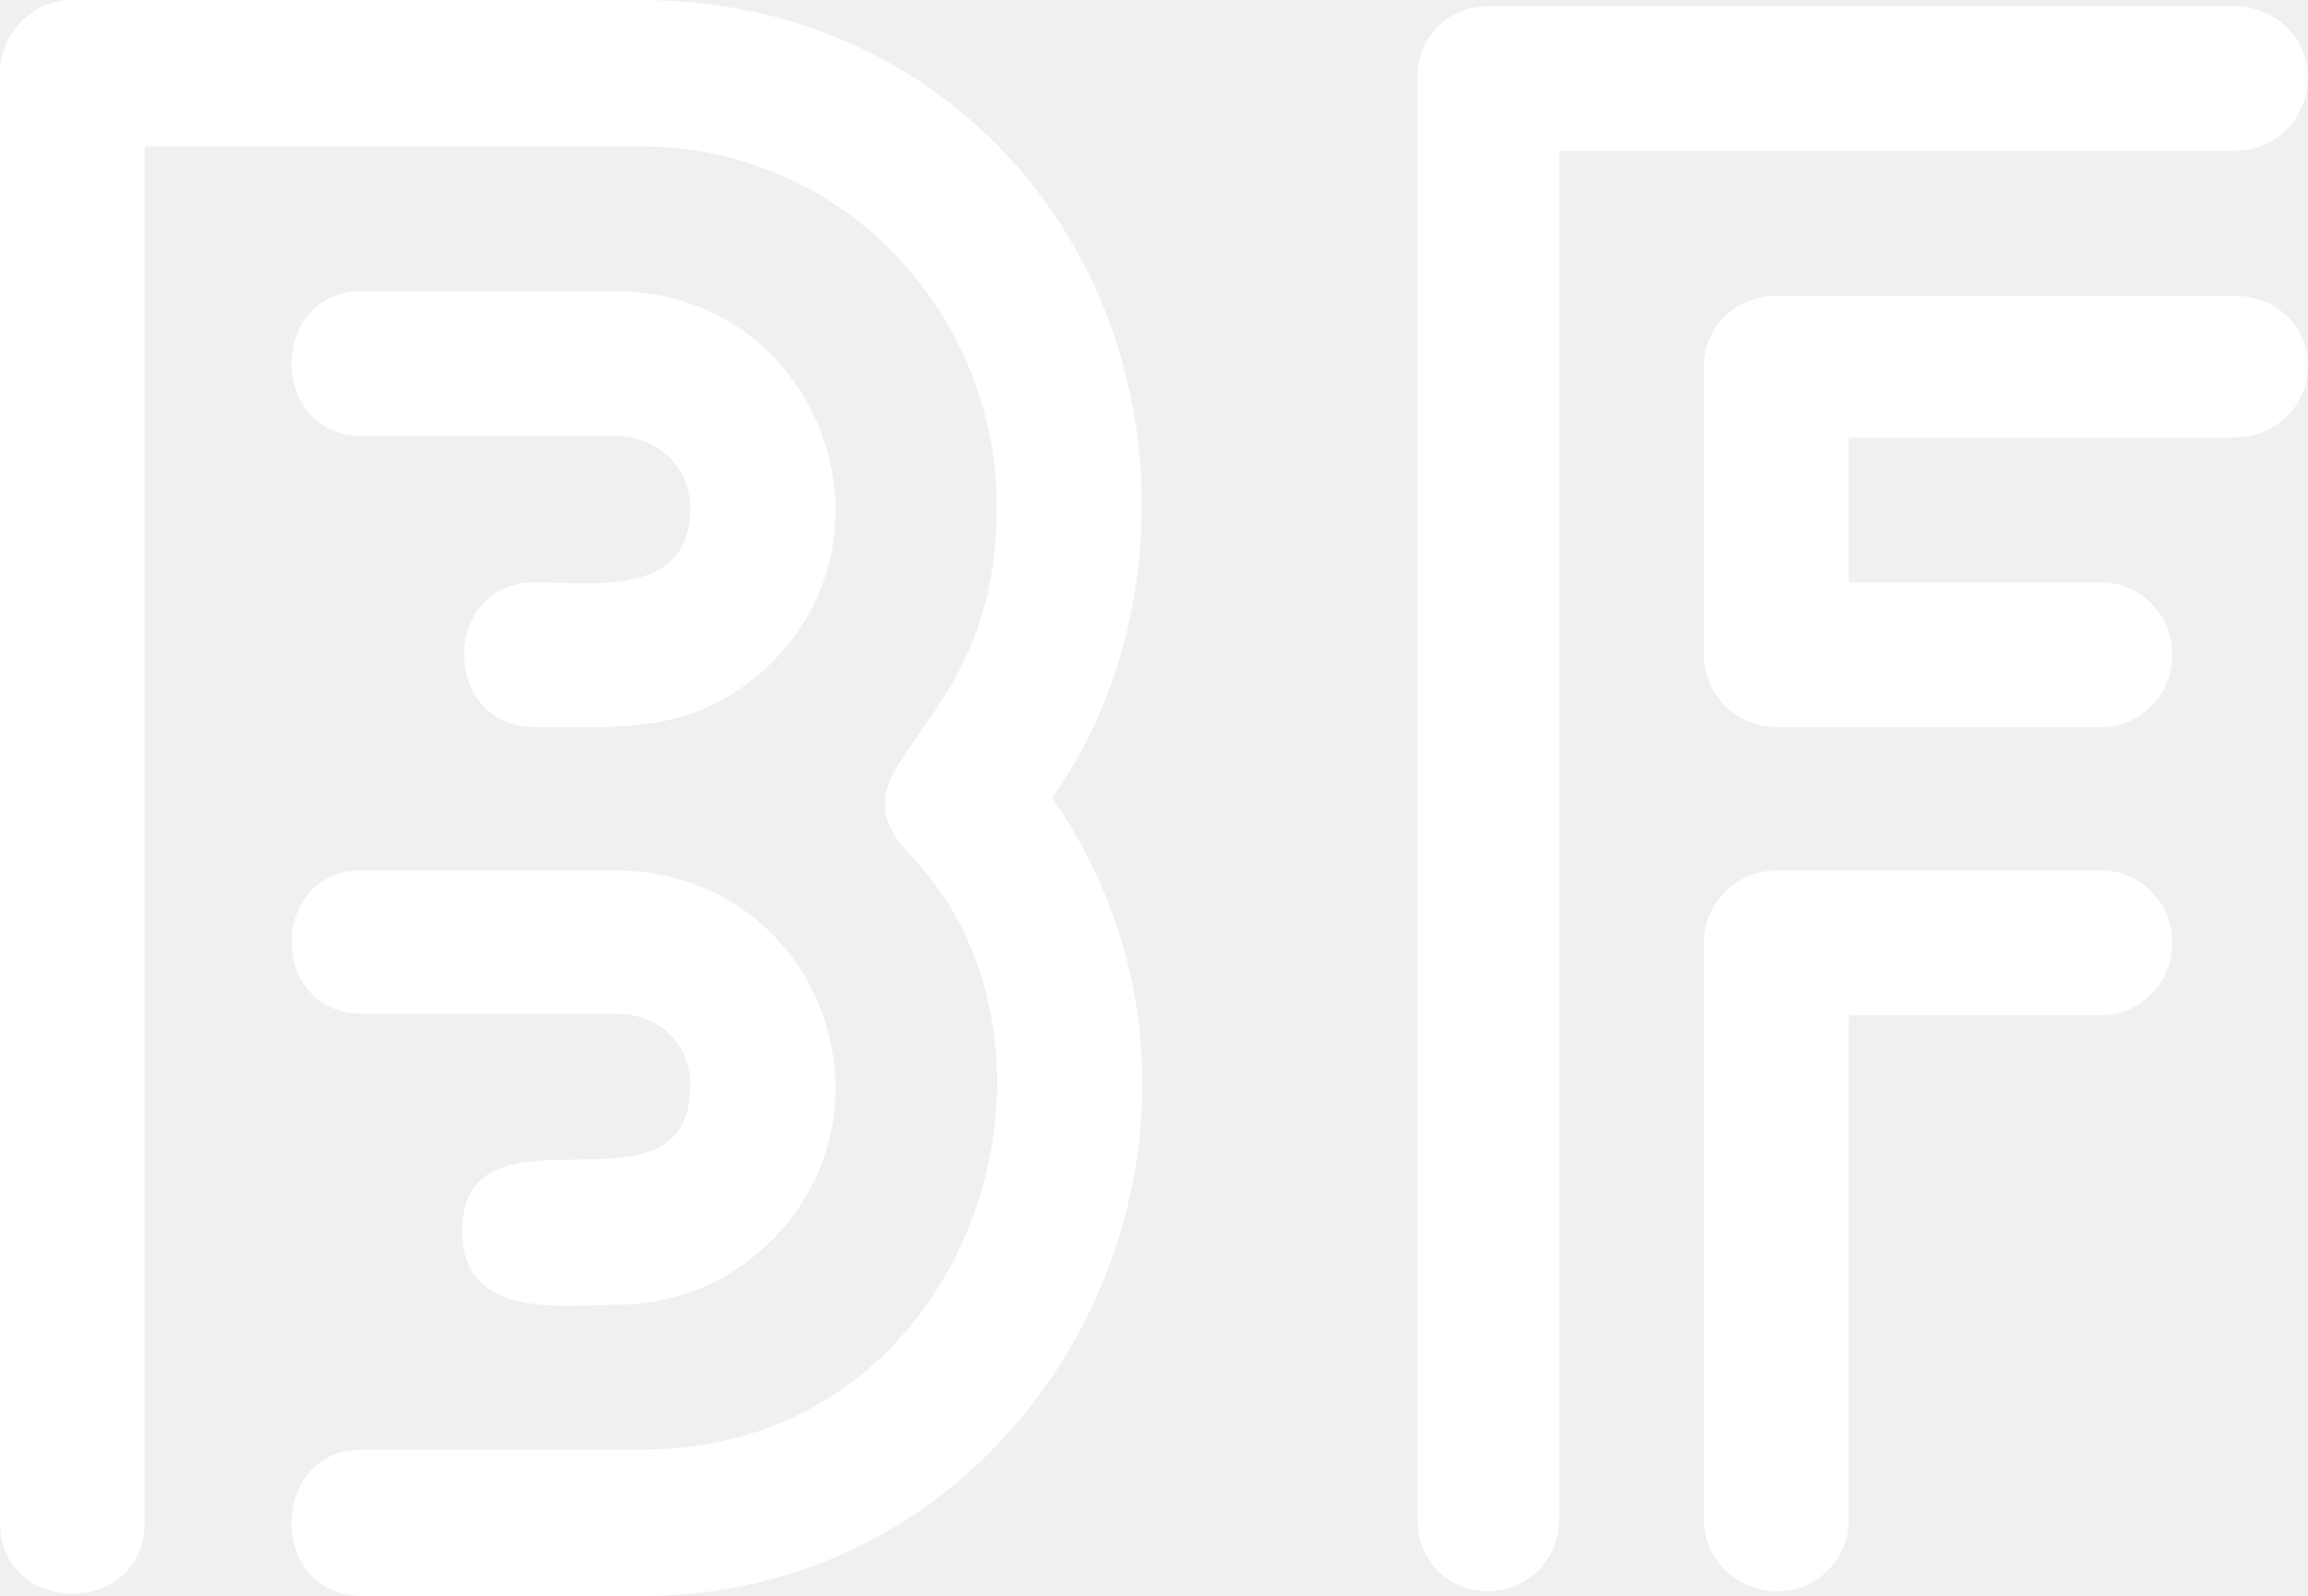
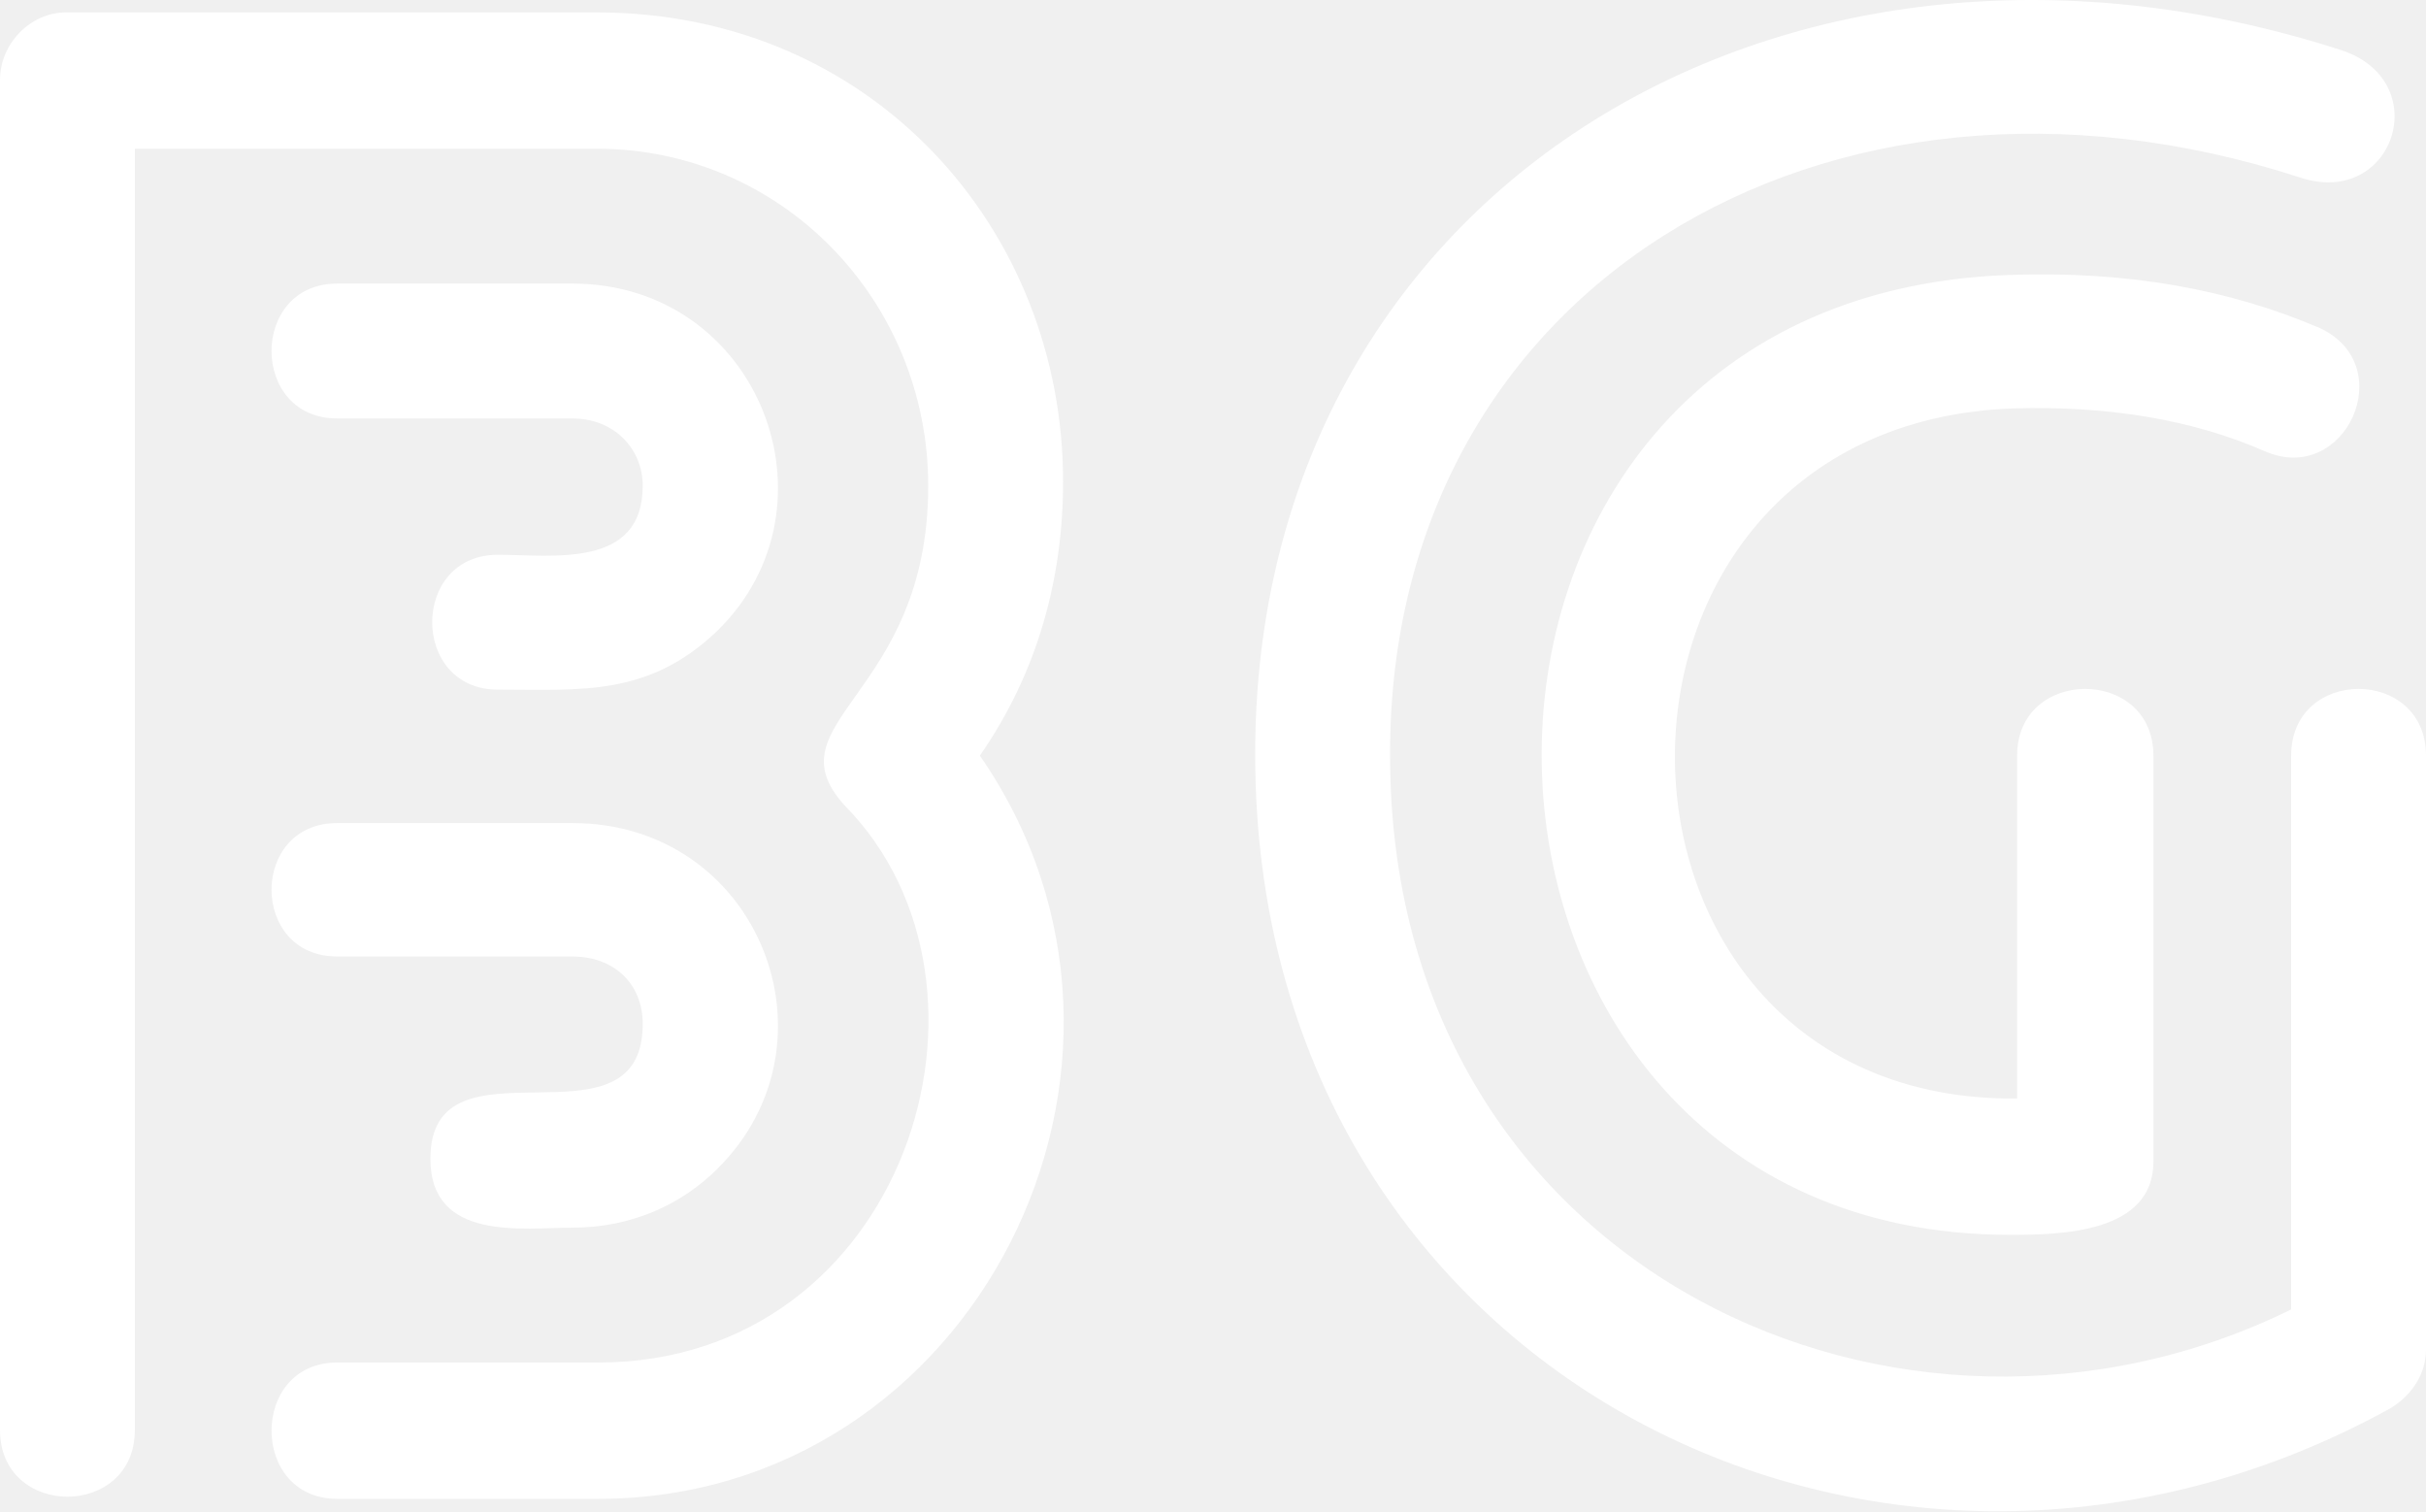
- <svg xmlns="http://www.w3.org/2000/svg" data-v-423bf9ae="" viewBox="0 0 86.757 60" class="font">
-   <g data-v-423bf9ae="" id="4cbe72bf-28e8-4f26-8f39-510196ad2ef1" fill="white" transform="matrix(5.791506,0,0,5.791506,-6.486489,-1.795367)">
-     <path d="M5.11 8.78L5.11 8.78C5.52 8.78 5.87 8.62 6.12 8.37C7.01 7.49 6.41 5.96 5.11 5.96L3.47 5.96C2.86 5.96 2.86 6.89 3.47 6.89L5.11 6.89C5.40 6.89 5.60 7.08 5.60 7.36C5.60 8.29 4.12 7.39 4.12 8.30C4.12 8.88 4.77 8.78 5.11 8.78ZM3.47 3.14L3.47 3.14L5.11 3.14C5.40 3.14 5.60 3.35 5.60 3.61C5.60 4.19 4.97 4.09 4.59 4.09C3.98 4.09 3.98 5.03 4.59 5.03C5.17 5.03 5.64 5.08 6.12 4.62C7.01 3.75 6.41 2.20 5.11 2.20L3.47 2.20C2.86 2.20 2.86 3.14 3.47 3.14ZM2.06 10.19L2.06 10.19L2.06 1.26L5.28 1.26C6.57 1.26 7.59 2.32 7.59 3.61C7.59 5.08 6.47 5.25 7.01 5.84C8.25 7.10 7.43 9.72 5.29 9.72L3.47 9.72C2.86 9.72 2.86 10.67 3.47 10.67L5.29 10.67C7.91 10.67 9.44 7.64 7.95 5.49C8.36 4.90 8.53 4.24 8.53 3.58C8.53 1.82 7.20 0.31 5.28 0.31L1.58 0.31C1.33 0.31 1.12 0.53 1.12 0.78L1.12 10.19C1.12 10.81 2.06 10.81 2.06 10.19ZM15.62 2.23L15.62 2.23L12.66 2.23C12.39 2.23 12.18 2.42 12.18 2.69L12.18 4.56C12.18 4.82 12.39 5.03 12.66 5.03L14.76 5.03C15.01 5.03 15.22 4.82 15.22 4.56C15.22 4.30 15.01 4.09 14.76 4.09L13.12 4.09L13.12 3.15L15.62 3.15C15.89 3.15 16.10 2.94 16.10 2.69C16.10 2.42 15.89 2.23 15.62 2.23ZM14.76 5.96L14.76 5.96L12.66 5.96C12.39 5.96 12.18 6.17 12.18 6.43L12.18 10.18C12.18 10.43 12.39 10.64 12.66 10.64C12.91 10.64 13.12 10.43 13.12 10.18L13.12 6.90L14.76 6.90C15.01 6.90 15.22 6.69 15.22 6.43C15.22 6.17 15.01 5.96 14.76 5.96ZM11.24 10.18L11.24 10.18L11.24 1.29L15.62 1.29C15.89 1.29 16.10 1.08 16.10 0.81C16.10 0.56 15.89 0.35 15.62 0.35L10.78 0.35C10.51 0.35 10.32 0.56 10.32 0.81L10.32 10.18C10.32 10.43 10.51 10.64 10.78 10.64C11.03 10.64 11.24 10.43 11.24 10.18Z" />
+ <svg xmlns="http://www.w3.org/2000/svg" data-v-423bf9ae="" viewBox="0 0 96.324 60" class="font">
+   <g data-v-423bf9ae="" id="8a452a9d-51ab-4084-81d7-3f7a0b1d5f98" fill="white" transform="matrix(5.696277,0,0,5.696277,-6.379831,-1.272892)">
+     <path d="M5.11 8.78L5.11 8.78C5.52 8.78 5.87 8.62 6.12 8.37C7.01 7.49 6.41 5.96 5.11 5.96L3.47 5.96C2.86 5.96 2.86 6.89 3.47 6.89L5.11 6.89C5.40 6.89 5.60 7.08 5.60 7.36C5.60 8.29 4.12 7.39 4.12 8.30C4.12 8.88 4.77 8.78 5.11 8.78ZM3.47 3.14L3.47 3.14L5.11 3.14C5.40 3.14 5.60 3.35 5.60 3.61C5.60 4.19 4.97 4.09 4.59 4.09C3.98 4.09 3.98 5.03 4.59 5.03C5.17 5.03 5.64 5.08 6.12 4.62C7.01 3.75 6.41 2.20 5.11 2.20L3.47 2.20C2.86 2.20 2.86 3.14 3.47 3.14ZM2.06 10.19L2.06 10.19L2.06 1.26L5.28 1.26C6.57 1.26 7.59 2.32 7.59 3.61C7.59 5.08 6.47 5.25 7.01 5.84C8.25 7.10 7.43 9.72 5.29 9.72L3.47 9.72C2.86 9.72 2.86 10.67 3.47 10.67L5.29 10.67C7.91 10.67 9.44 7.64 7.95 5.49C8.36 4.90 8.53 4.24 8.53 3.58C8.53 1.82 7.20 0.31 5.28 0.31L1.58 0.31C1.33 0.31 1.12 0.53 1.12 0.78L1.12 10.19C1.12 10.81 2.06 10.81 2.06 10.19ZM18.03 9.63L18.03 9.63L18.03 5.49C18.03 4.87 17.09 4.87 17.09 5.49L17.09 9.35C14.39 10.68 10.86 9.10 10.81 5.57C10.75 2.23 13.86 0.39 17.15 1.46L17.15 1.46C17.81 1.68 18.10 0.78 17.43 0.57C13.51-0.69 9.80 1.60 9.87 5.59C9.94 9.84 14.28 11.97 17.78 10.04C17.93 9.95 18.03 9.80 18.03 9.63ZM17.29 2.51L17.29 2.51C16.66 2.24 15.95 2.11 15.12 2.14C10.68 2.30 10.88 8.83 15.13 8.83C15.48 8.83 16.13 8.82 16.13 8.32L16.13 5.49C16.13 4.87 15.18 4.87 15.18 5.49L15.18 7.88C12.05 7.91 11.96 3.19 15.15 3.07C15.82 3.05 16.41 3.15 16.91 3.37C17.47 3.61 17.85 2.77 17.29 2.51Z" />
  </g>
</svg>
